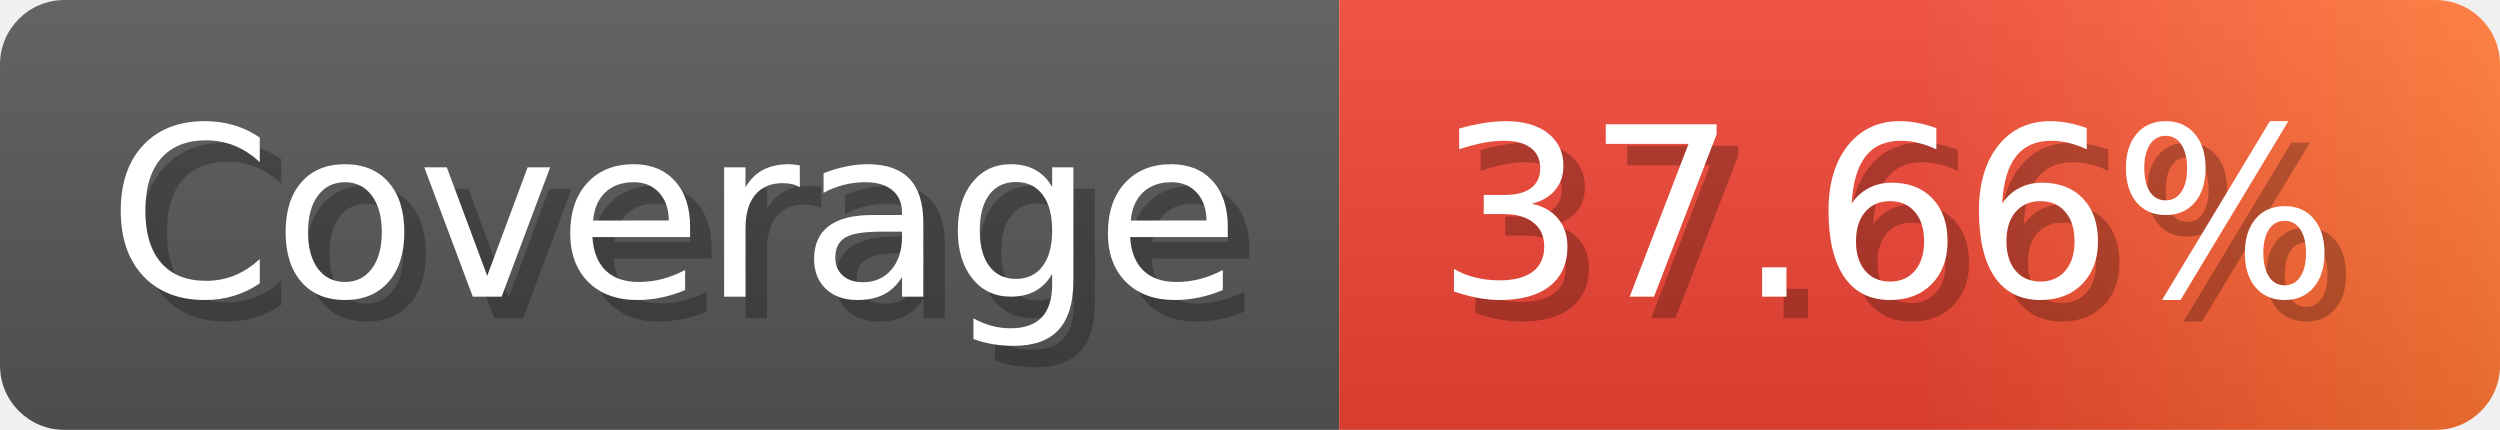
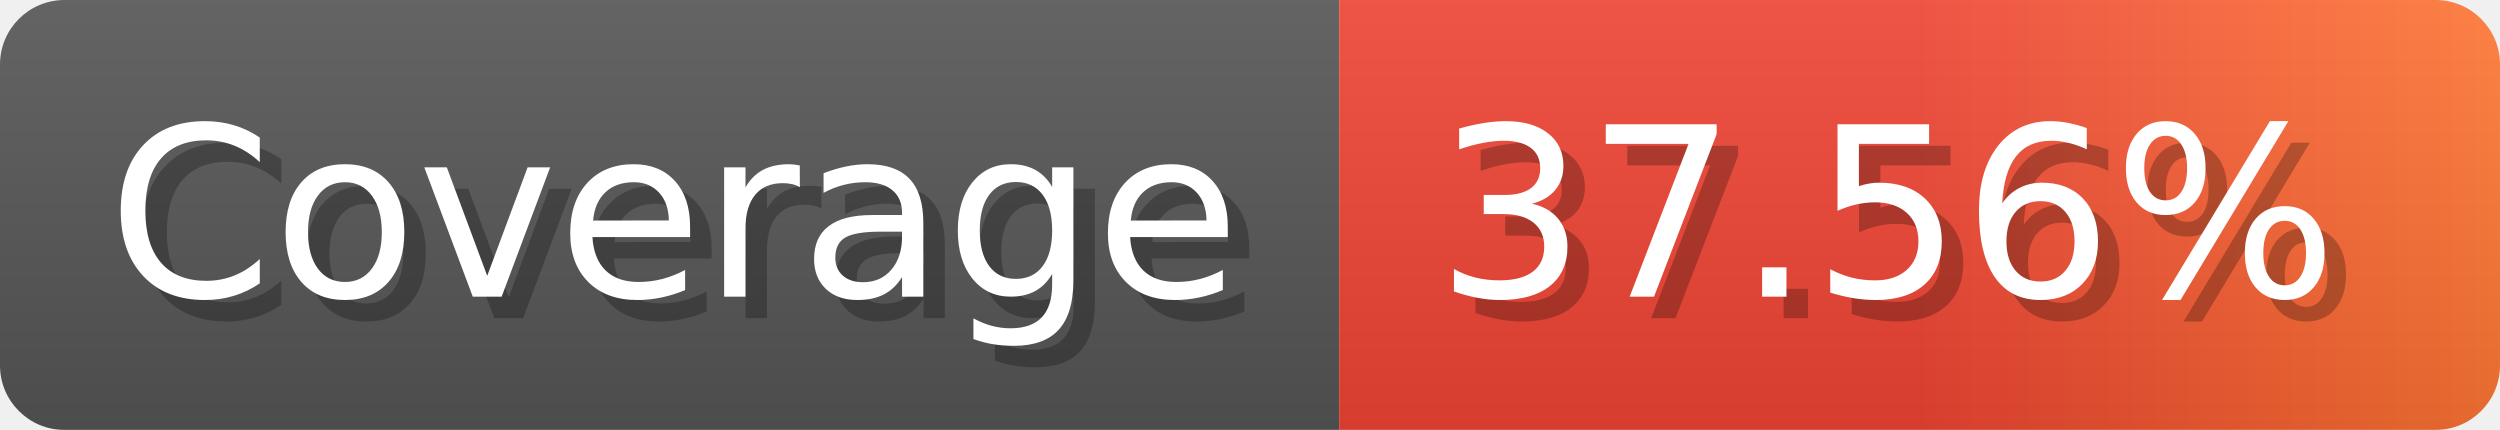
- <svg xmlns="http://www.w3.org/2000/svg" width="116.3" height="20" viewBox="0 0 1163 200" role="img" aria-label="Coverage: 37.66%">
+ <svg xmlns="http://www.w3.org/2000/svg" width="116.3" height="20" viewBox="0 0 1163 200" role="img" aria-label="Coverage: 37.56%">
  <linearGradient id="a" x2="0" y2="100%">
    <stop offset="0" stop-opacity=".1" stop-color="#EEE" />
    <stop offset="1" stop-opacity=".1" />
  </linearGradient>
  <mask id="m">
    <rect width="1163" height="200" rx="30" fill="#FFF" />
  </mask>
  <g mask="url(#m)">
    <rect width="623" height="200" fill="#555" />
    <rect width="540" height="200" fill="url(#x)" x="623" />
    <rect width="1163" height="200" fill="url(#a)" />
  </g>
  <g aria-hidden="true" fill="#fff" text-anchor="start" font-family="Verdana,DejaVu Sans,sans-serif" font-size="110">
    <text x="60" y="148" textLength="523" fill="#000" opacity="0.25">Coverage</text>
    <text x="50" y="138" textLength="523">Coverage</text>
-     <text x="678" y="148" textLength="440" fill="#000" opacity="0.25">37.66%</text>
-     <text x="668" y="138" textLength="440">37.66%</text>
+     <text x="678" y="148" textLength="440" fill="#000" opacity="0.25">37.56%</text>
+     <text x="668" y="138" textLength="440">37.56%</text>
  </g>
  <linearGradient id="x" x1="0%" y1="0%" x2="100%" y2="0%">
    <stop offset="0%" style="stop-color:#E43" />
    <stop offset="50%" style="stop-color:#E43" />
    <stop offset="100%" style="stop-color:#F73" />
  </linearGradient>
</svg>
